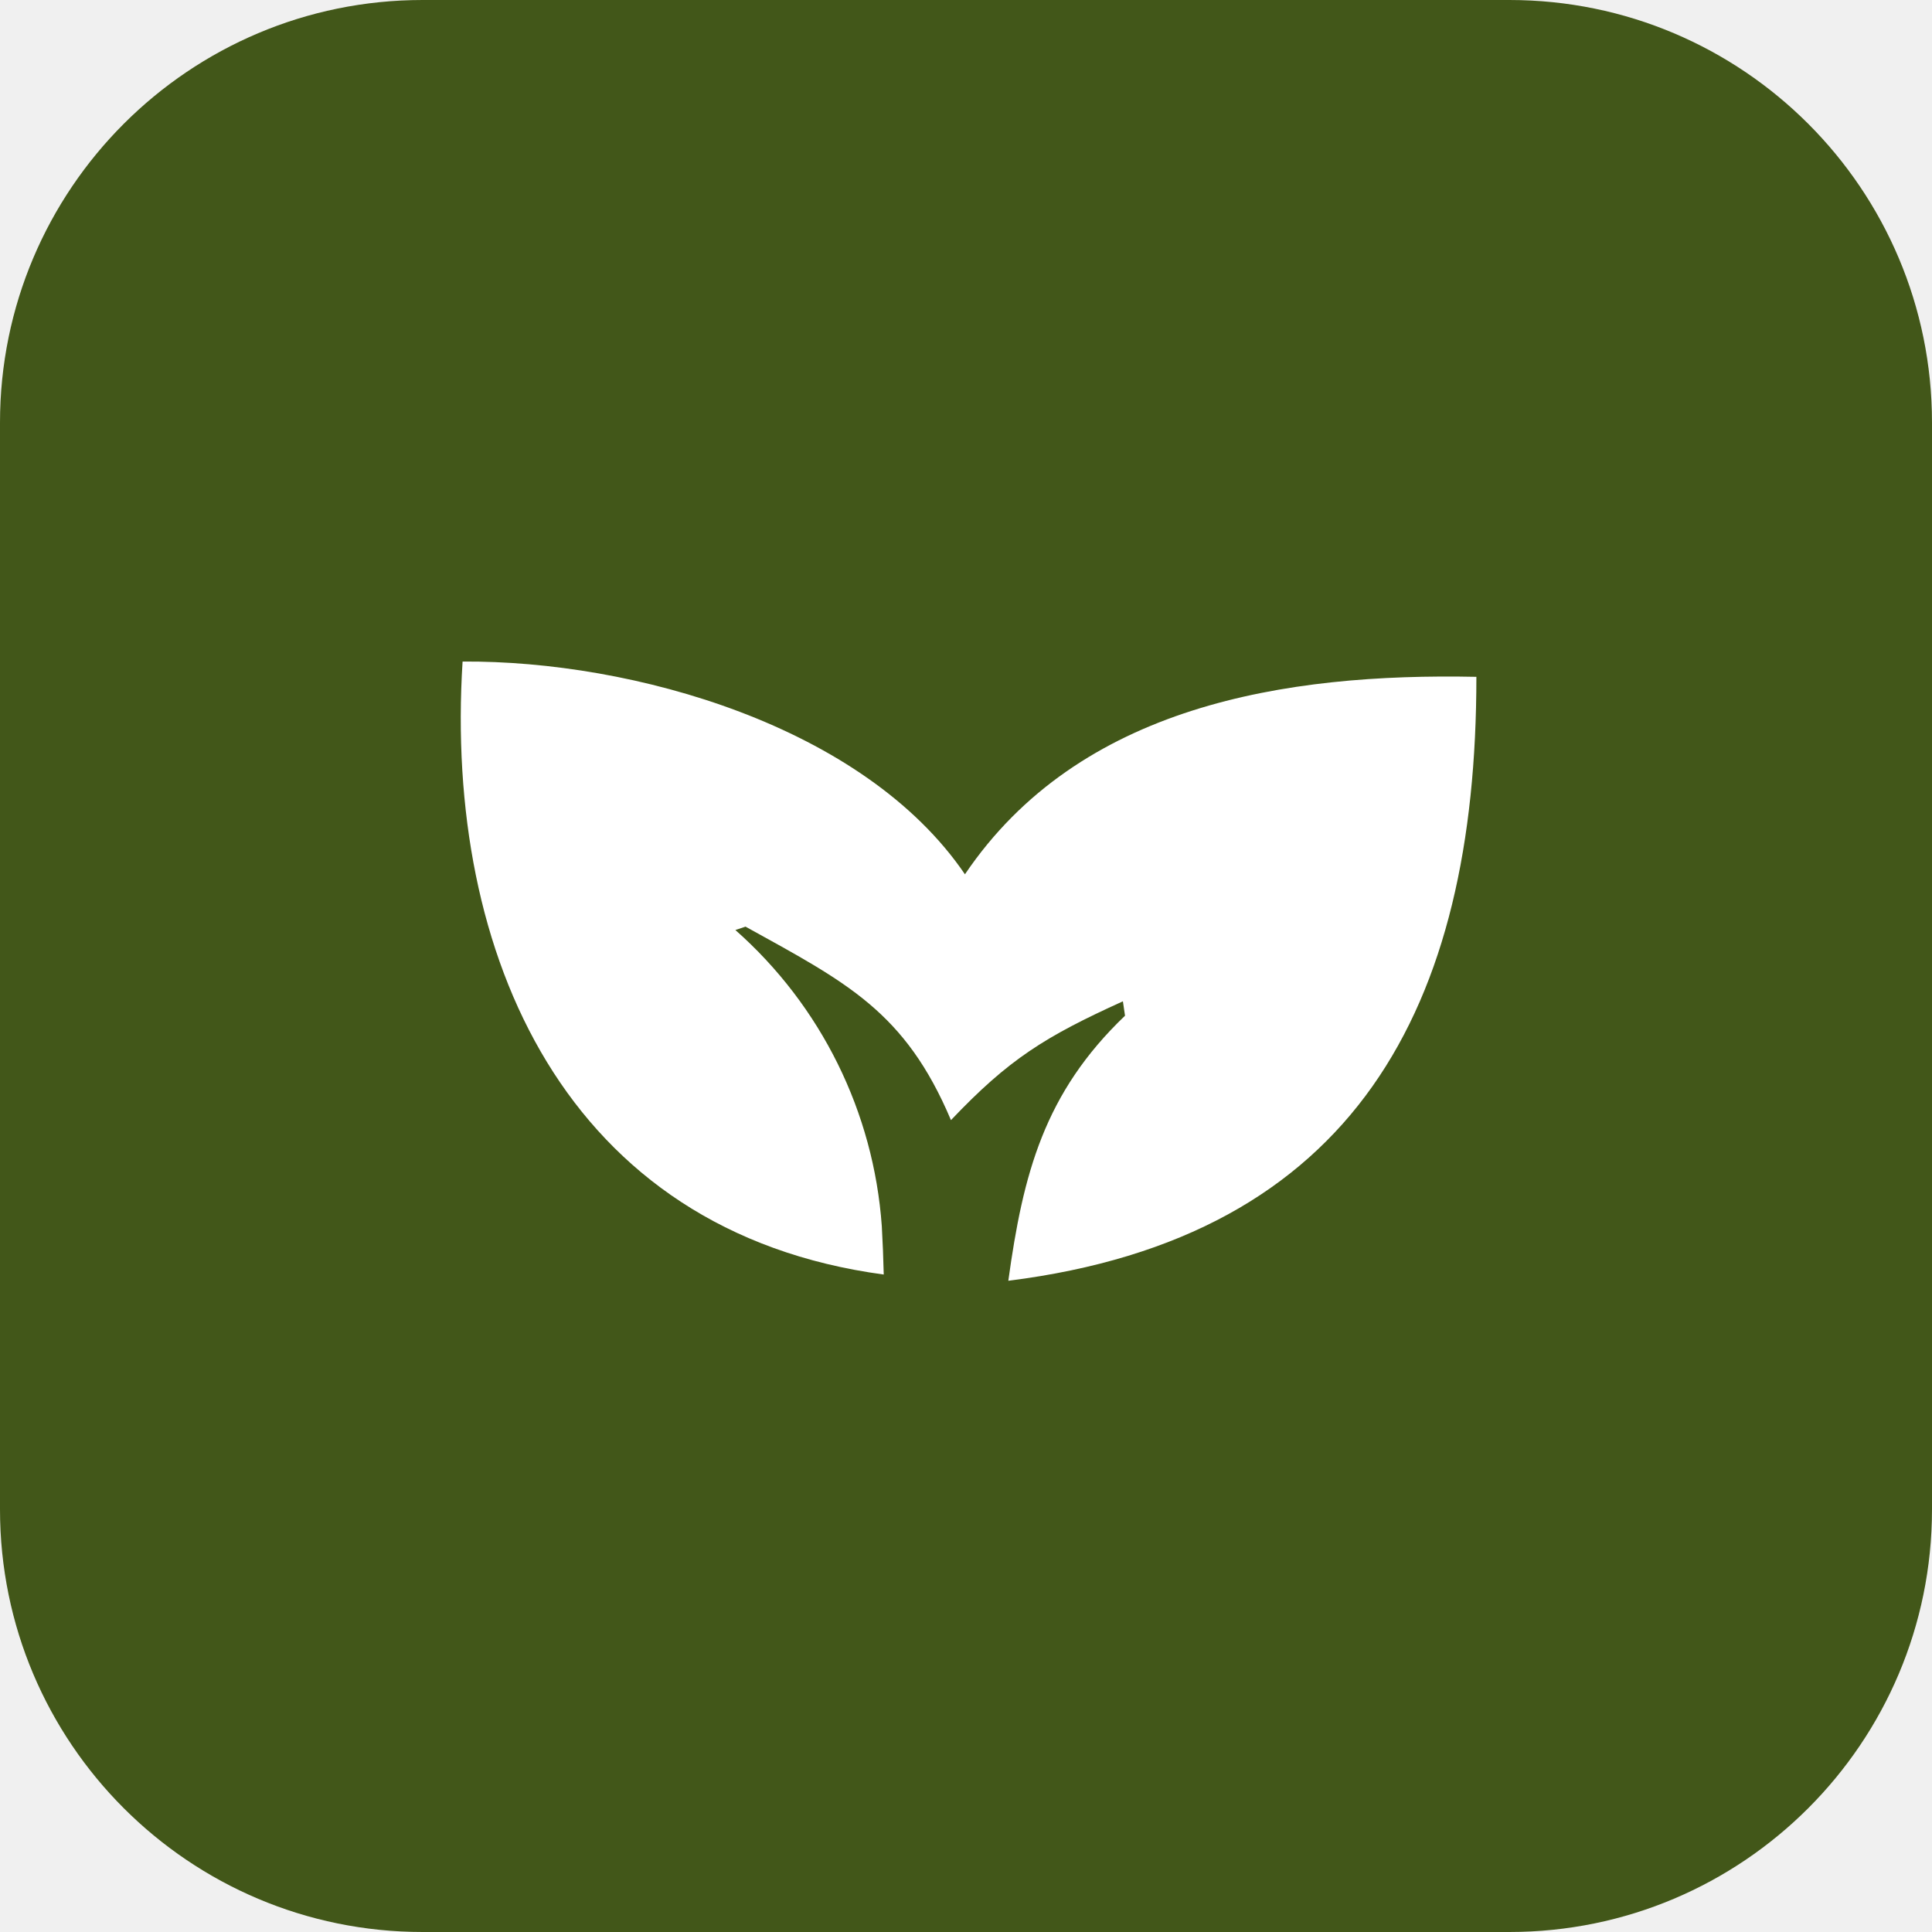
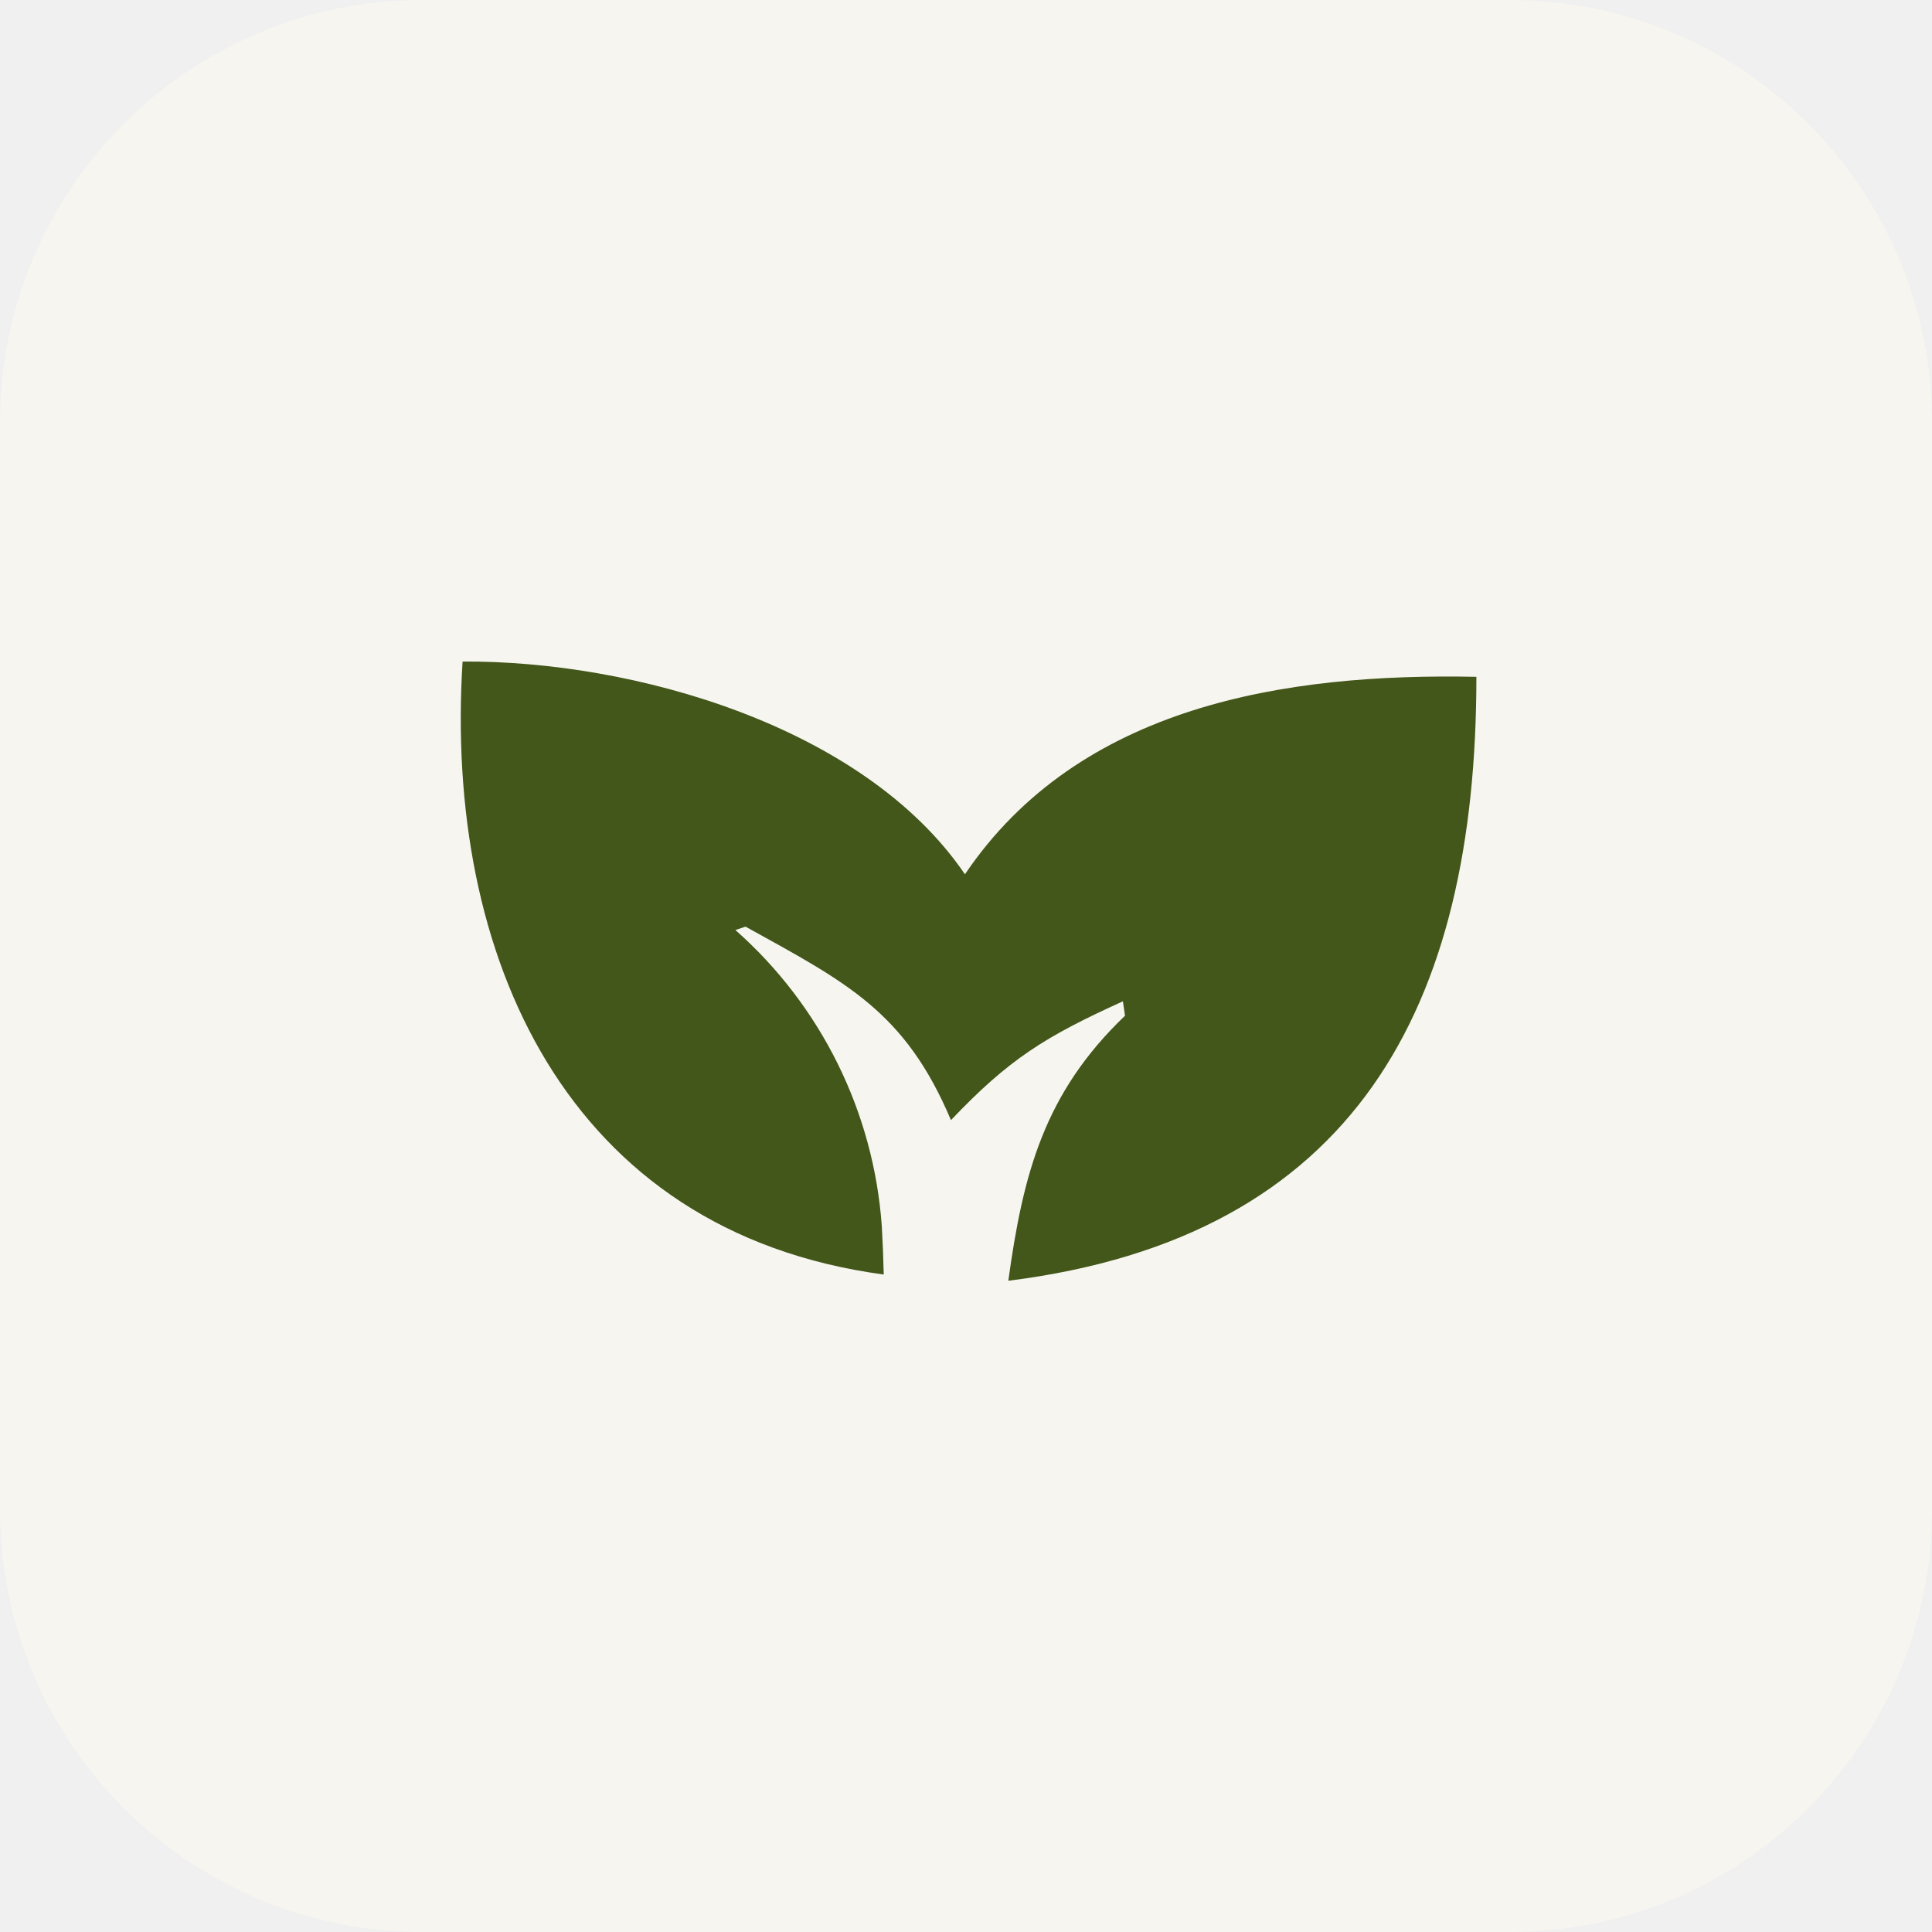
<svg xmlns="http://www.w3.org/2000/svg" width="1024" height="1024" viewBox="0 0 1024 1024">
-   <rect width="1024" height="1024" rx="224" fill="#425719" />
-   <path fill="#fff" transform="translate(512 512) scale(5.2) translate(-575.5 -401.5)" d="M524.188 370.468C541.546 370.353 565.095 377.017 575.392 392.153C587.033 374.93 608.072 371.626 627.522 372.026C627.527 405.695 615.16 429.15 579.813 433.583C581.319 422.663 583.471 414.444 591.708 406.567L591.493 405.099C583.538 408.709 579.865 411.001 573.967 417.21C569.287 406.132 563.329 403.183 553.027 397.488L551.994 397.834C560.731 405.551 566.09 416.39 566.918 428.018C567.011 429.66 567.077 431.304 567.115 432.948C534.701 428.584 522.3 400.396 524.188 370.468Z" />
+   <rect width="1024" height="1024" rx="224" fill="#f7f5f0" />
+   <path fill="#425719" transform="translate(512 512) scale(5.2) translate(-575.5 -401.5)" d="M524.188 370.468C541.546 370.353 565.095 377.017 575.392 392.153C587.033 374.93 608.072 371.626 627.522 372.026C627.527 405.695 615.16 429.15 579.813 433.583C581.319 422.663 583.471 414.444 591.708 406.567L591.493 405.099C583.538 408.709 579.865 411.001 573.967 417.21C569.287 406.132 563.329 403.183 553.027 397.488L551.994 397.834C560.731 405.551 566.09 416.39 566.918 428.018C567.011 429.66 567.077 431.304 567.115 432.948C534.701 428.584 522.3 400.396 524.188 370.468Z" />
</svg>
